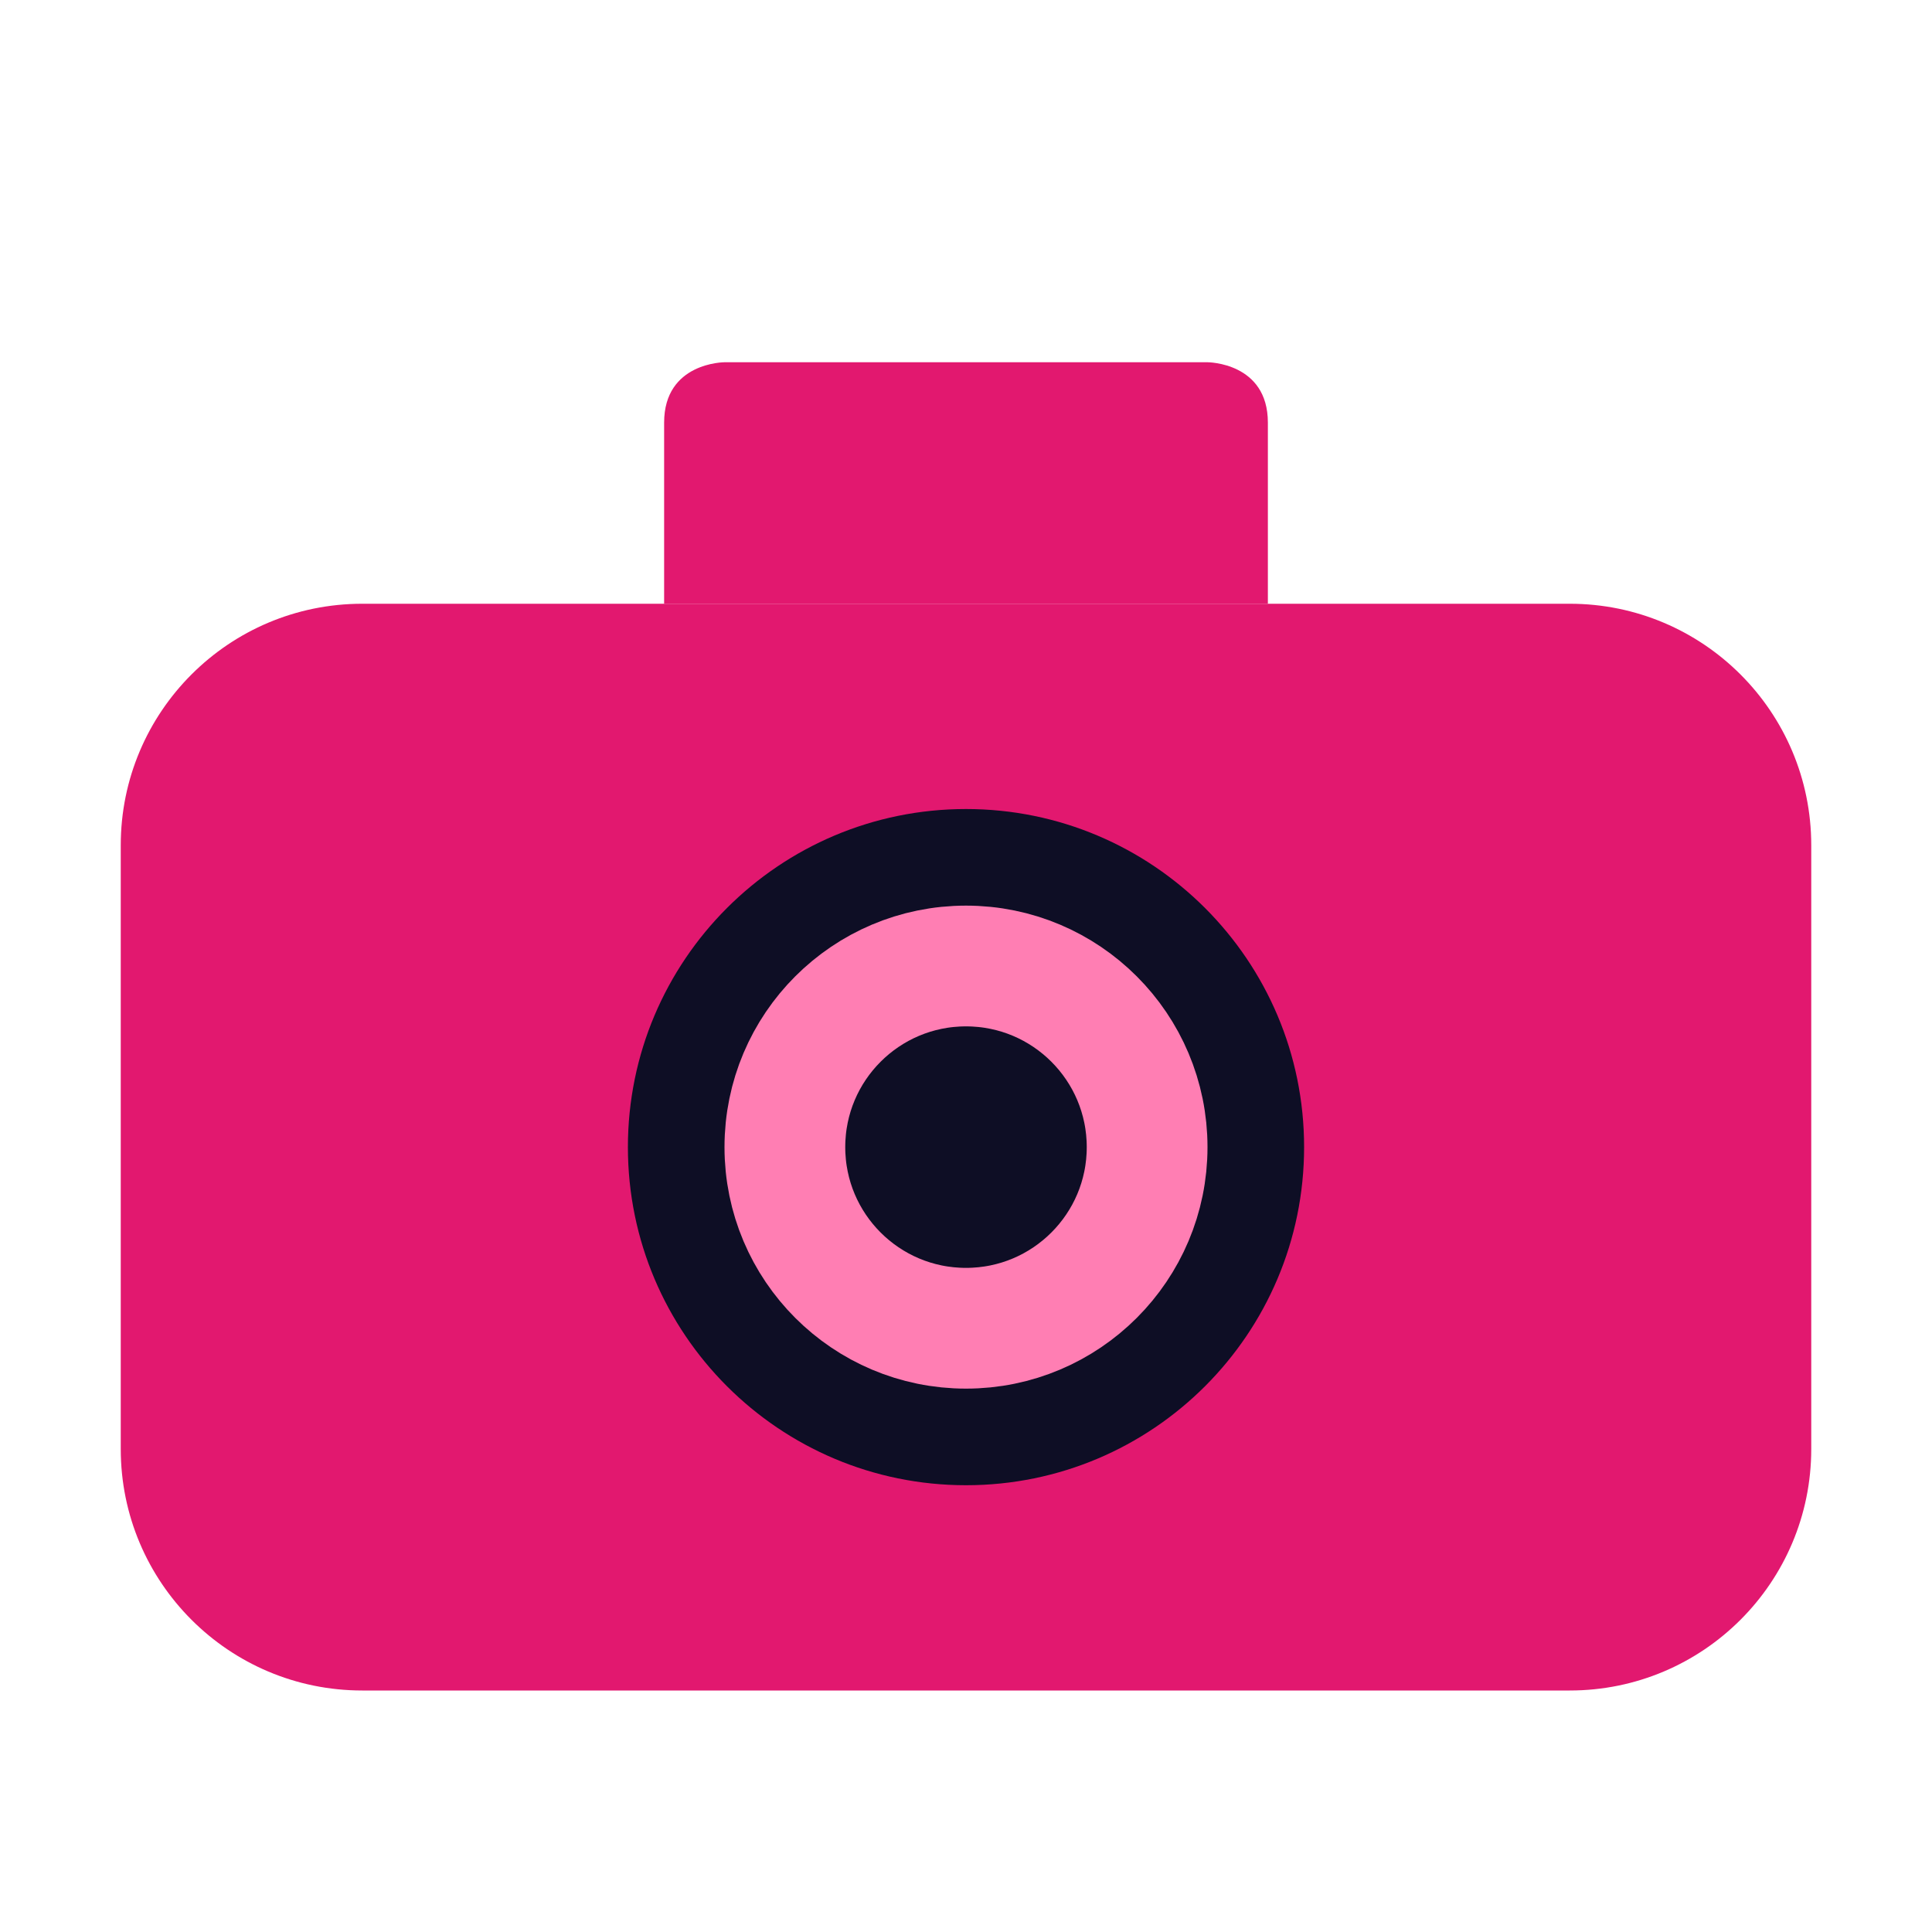
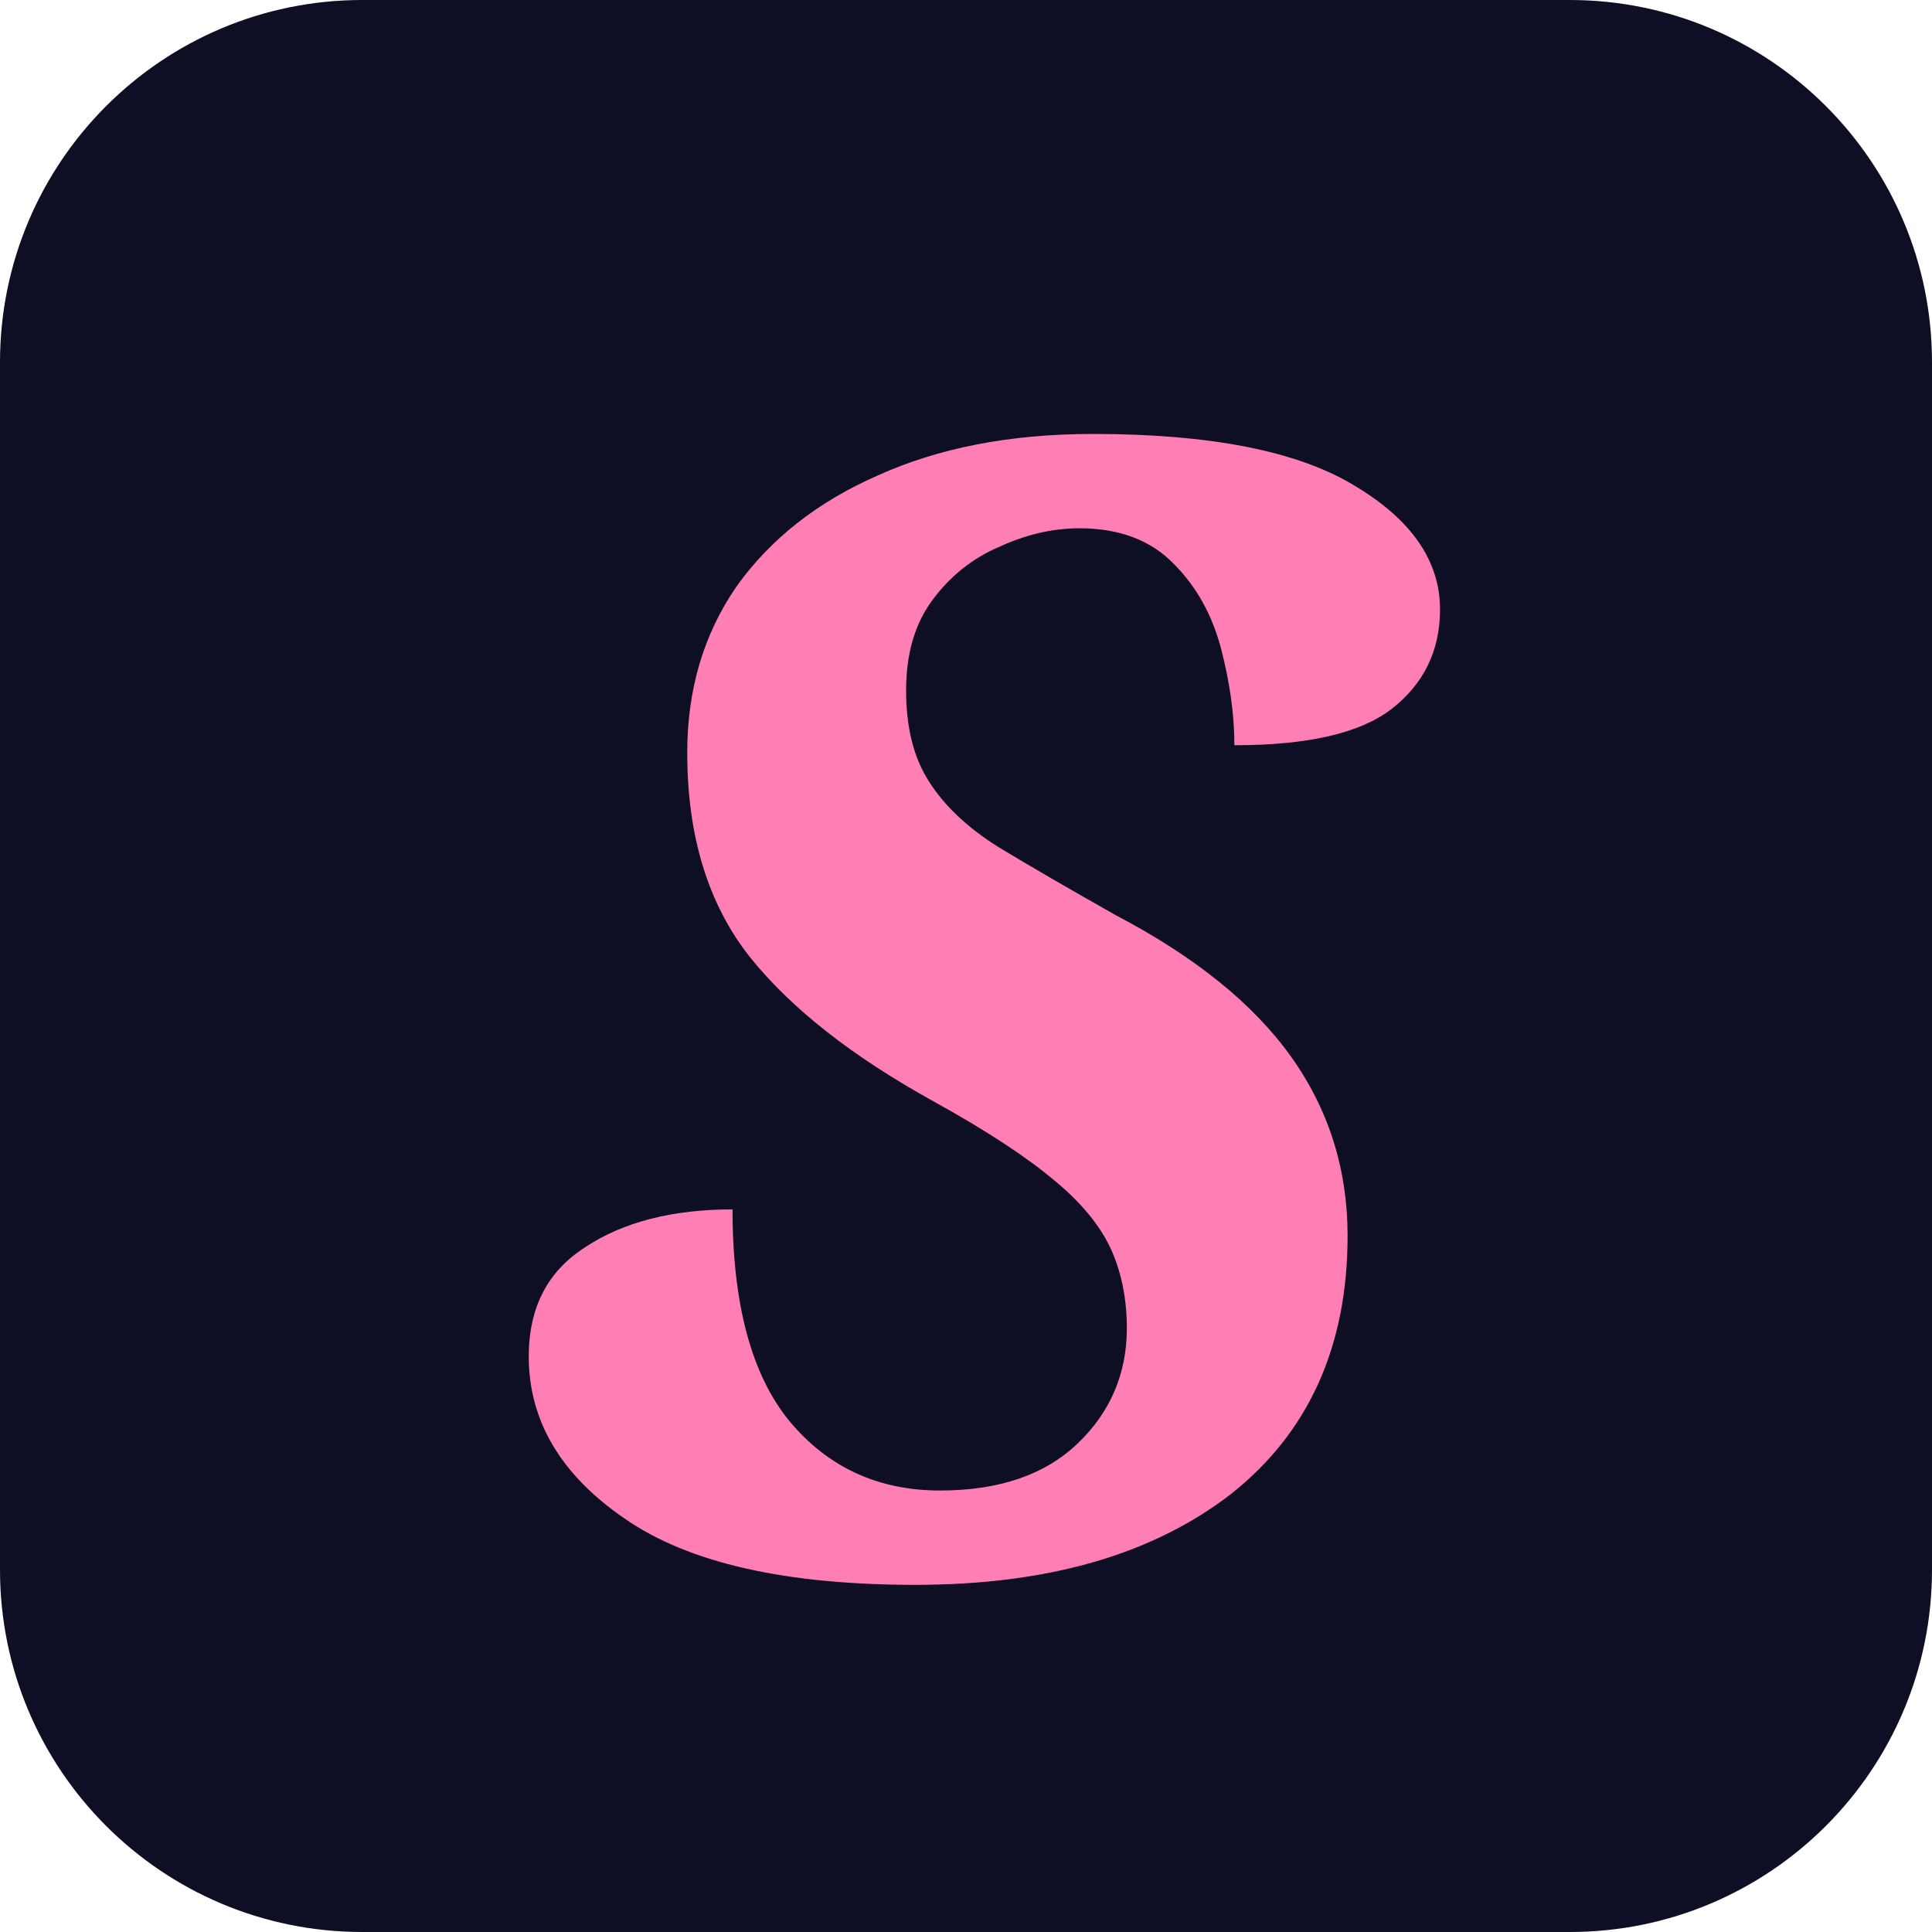
- <svg xmlns="http://www.w3.org/2000/svg" viewBox="0 0 16 16" fill="none">
-   <rect x="1" y="5" width="14" height="9" rx="2" fill="#E2186F" />
-   <path d="M5.5 5V3.5C5.5 3 6 3 6 3h4s.5 0 .5.5V5" fill="#E2186F" />
-   <circle cx="8" cy="9.5" r="2.8" fill="#0E0E25" />
-   <circle cx="8" cy="9.5" r="1.5" fill="none" stroke="#FF7EB3" stroke-width="1" />
+ <svg xmlns="http://www.w3.org/2000/svg" viewBox="0 0 16 16">
+   <rect width="16" height="16" rx="3" fill="#0E0E25" />
+   <text x="8" y="13" font-family="Georgia, serif" font-size="13" font-weight="bold" font-style="italic" fill="#FF7EB3" text-anchor="middle">S</text>
</svg>
